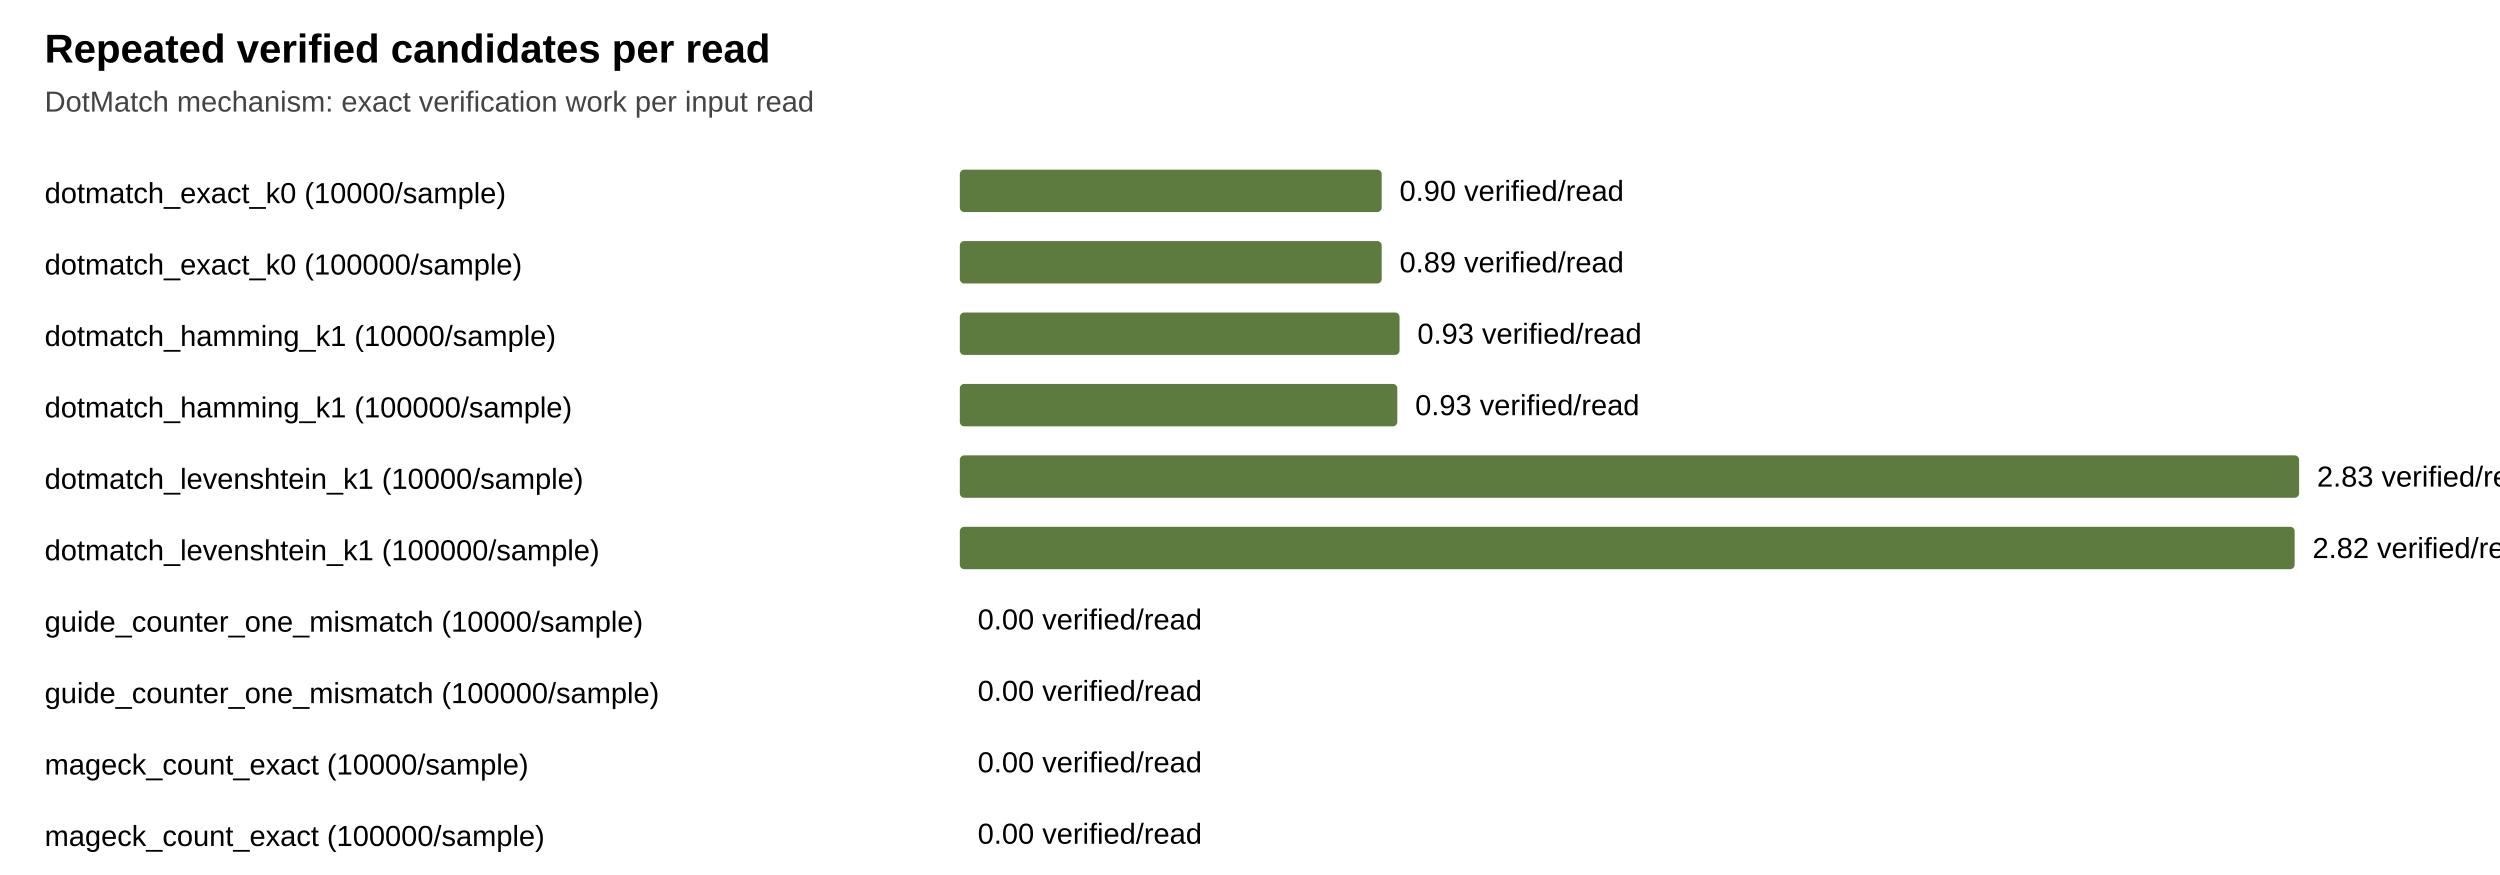
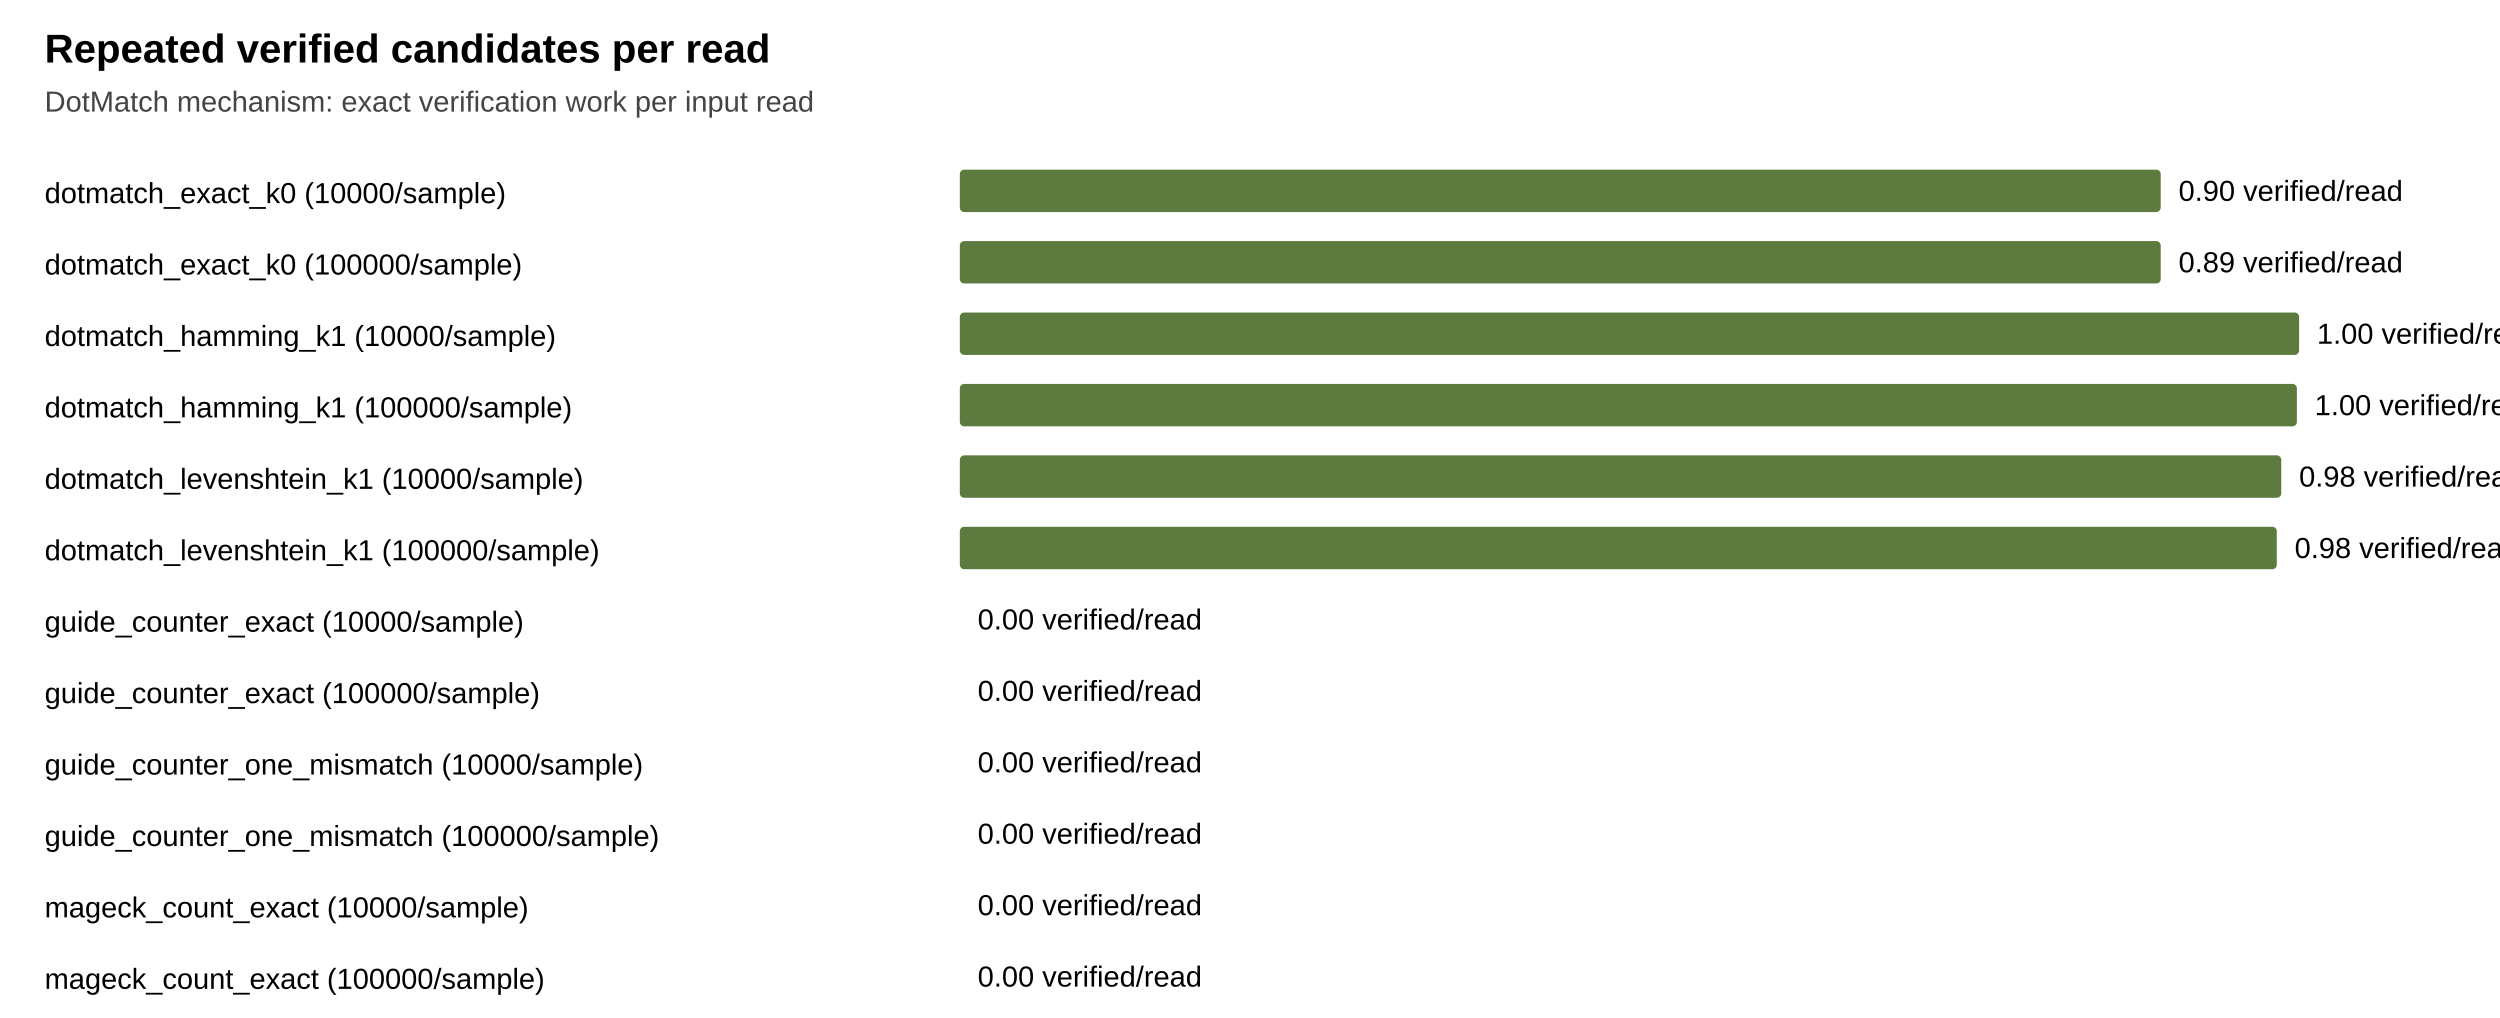
- <svg xmlns="http://www.w3.org/2000/svg" width="1120" height="392" viewBox="0 0 1120 392">
+ <svg xmlns="http://www.w3.org/2000/svg" width="1120" height="456" viewBox="0 0 1120 456">
  <style>text{font-family:Arial,sans-serif;font-size:13px}.title{font-size:18px;font-weight:700}.axis{fill:#444}.bar{fill:#5d7b3f}</style>
  <text class="title" x="20" y="28">Repeated verified candidates per read</text>
  <text class="axis" x="20" y="50">DotMatch mechanism: exact verification work per input read</text>
  <text x="20" y="91">dotmatch_exact_k0 (10000/sample)</text>
-   <rect class="bar" x="430" y="76" width="189" height="19" rx="2" />
-   <text x="627" y="90">0.90 verified/read</text>
+   <rect class="bar" x="430" y="76" width="538" height="19" rx="2" />
+   <text x="976" y="90">0.90 verified/read</text>
  <text x="20" y="123">dotmatch_exact_k0 (100000/sample)</text>
-   <rect class="bar" x="430" y="108" width="189" height="19" rx="2" />
-   <text x="627" y="122">0.89 verified/read</text>
+   <rect class="bar" x="430" y="108" width="538" height="19" rx="2" />
+   <text x="976" y="122">0.89 verified/read</text>
  <text x="20" y="155">dotmatch_hamming_k1 (10000/sample)</text>
-   <rect class="bar" x="430" y="140" width="197" height="19" rx="2" />
-   <text x="635" y="154">0.93 verified/read</text>
+   <rect class="bar" x="430" y="140" width="600" height="19" rx="2" />
+   <text x="1038" y="154">1.00 verified/read</text>
  <text x="20" y="187">dotmatch_hamming_k1 (100000/sample)</text>
-   <rect class="bar" x="430" y="172" width="196" height="19" rx="2" />
-   <text x="634" y="186">0.93 verified/read</text>
+   <rect class="bar" x="430" y="172" width="599" height="19" rx="2" />
+   <text x="1037" y="186">1.00 verified/read</text>
  <text x="20" y="219">dotmatch_levenshtein_k1 (10000/sample)</text>
-   <rect class="bar" x="430" y="204" width="600" height="19" rx="2" />
-   <text x="1038" y="218">2.83 verified/read</text>
+   <rect class="bar" x="430" y="204" width="592" height="19" rx="2" />
+   <text x="1030" y="218">0.98 verified/read</text>
  <text x="20" y="251">dotmatch_levenshtein_k1 (100000/sample)</text>
-   <rect class="bar" x="430" y="236" width="598" height="19" rx="2" />
-   <text x="1036" y="250">2.82 verified/read</text>
-   <text x="20" y="283">guide_counter_one_mismatch (10000/sample)</text>
+   <rect class="bar" x="430" y="236" width="590" height="19" rx="2" />
+   <text x="1028" y="250">0.98 verified/read</text>
+   <text x="20" y="283">guide_counter_exact (10000/sample)</text>
  <rect class="bar" x="430" y="268" width="0" height="19" rx="2" />
  <text x="438" y="282">0.00 verified/read</text>
-   <text x="20" y="315">guide_counter_one_mismatch (100000/sample)</text>
+   <text x="20" y="315">guide_counter_exact (100000/sample)</text>
  <rect class="bar" x="430" y="300" width="0" height="19" rx="2" />
  <text x="438" y="314">0.00 verified/read</text>
-   <text x="20" y="347">mageck_count_exact (10000/sample)</text>
+   <text x="20" y="347">guide_counter_one_mismatch (10000/sample)</text>
  <rect class="bar" x="430" y="332" width="0" height="19" rx="2" />
  <text x="438" y="346">0.00 verified/read</text>
-   <text x="20" y="379">mageck_count_exact (100000/sample)</text>
+   <text x="20" y="379">guide_counter_one_mismatch (100000/sample)</text>
  <rect class="bar" x="430" y="364" width="0" height="19" rx="2" />
  <text x="438" y="378">0.00 verified/read</text>
+   <text x="20" y="411">mageck_count_exact (10000/sample)</text>
+   <rect class="bar" x="430" y="396" width="0" height="19" rx="2" />
+   <text x="438" y="410">0.00 verified/read</text>
+   <text x="20" y="443">mageck_count_exact (100000/sample)</text>
+   <rect class="bar" x="430" y="428" width="0" height="19" rx="2" />
+   <text x="438" y="442">0.00 verified/read</text>
</svg>
